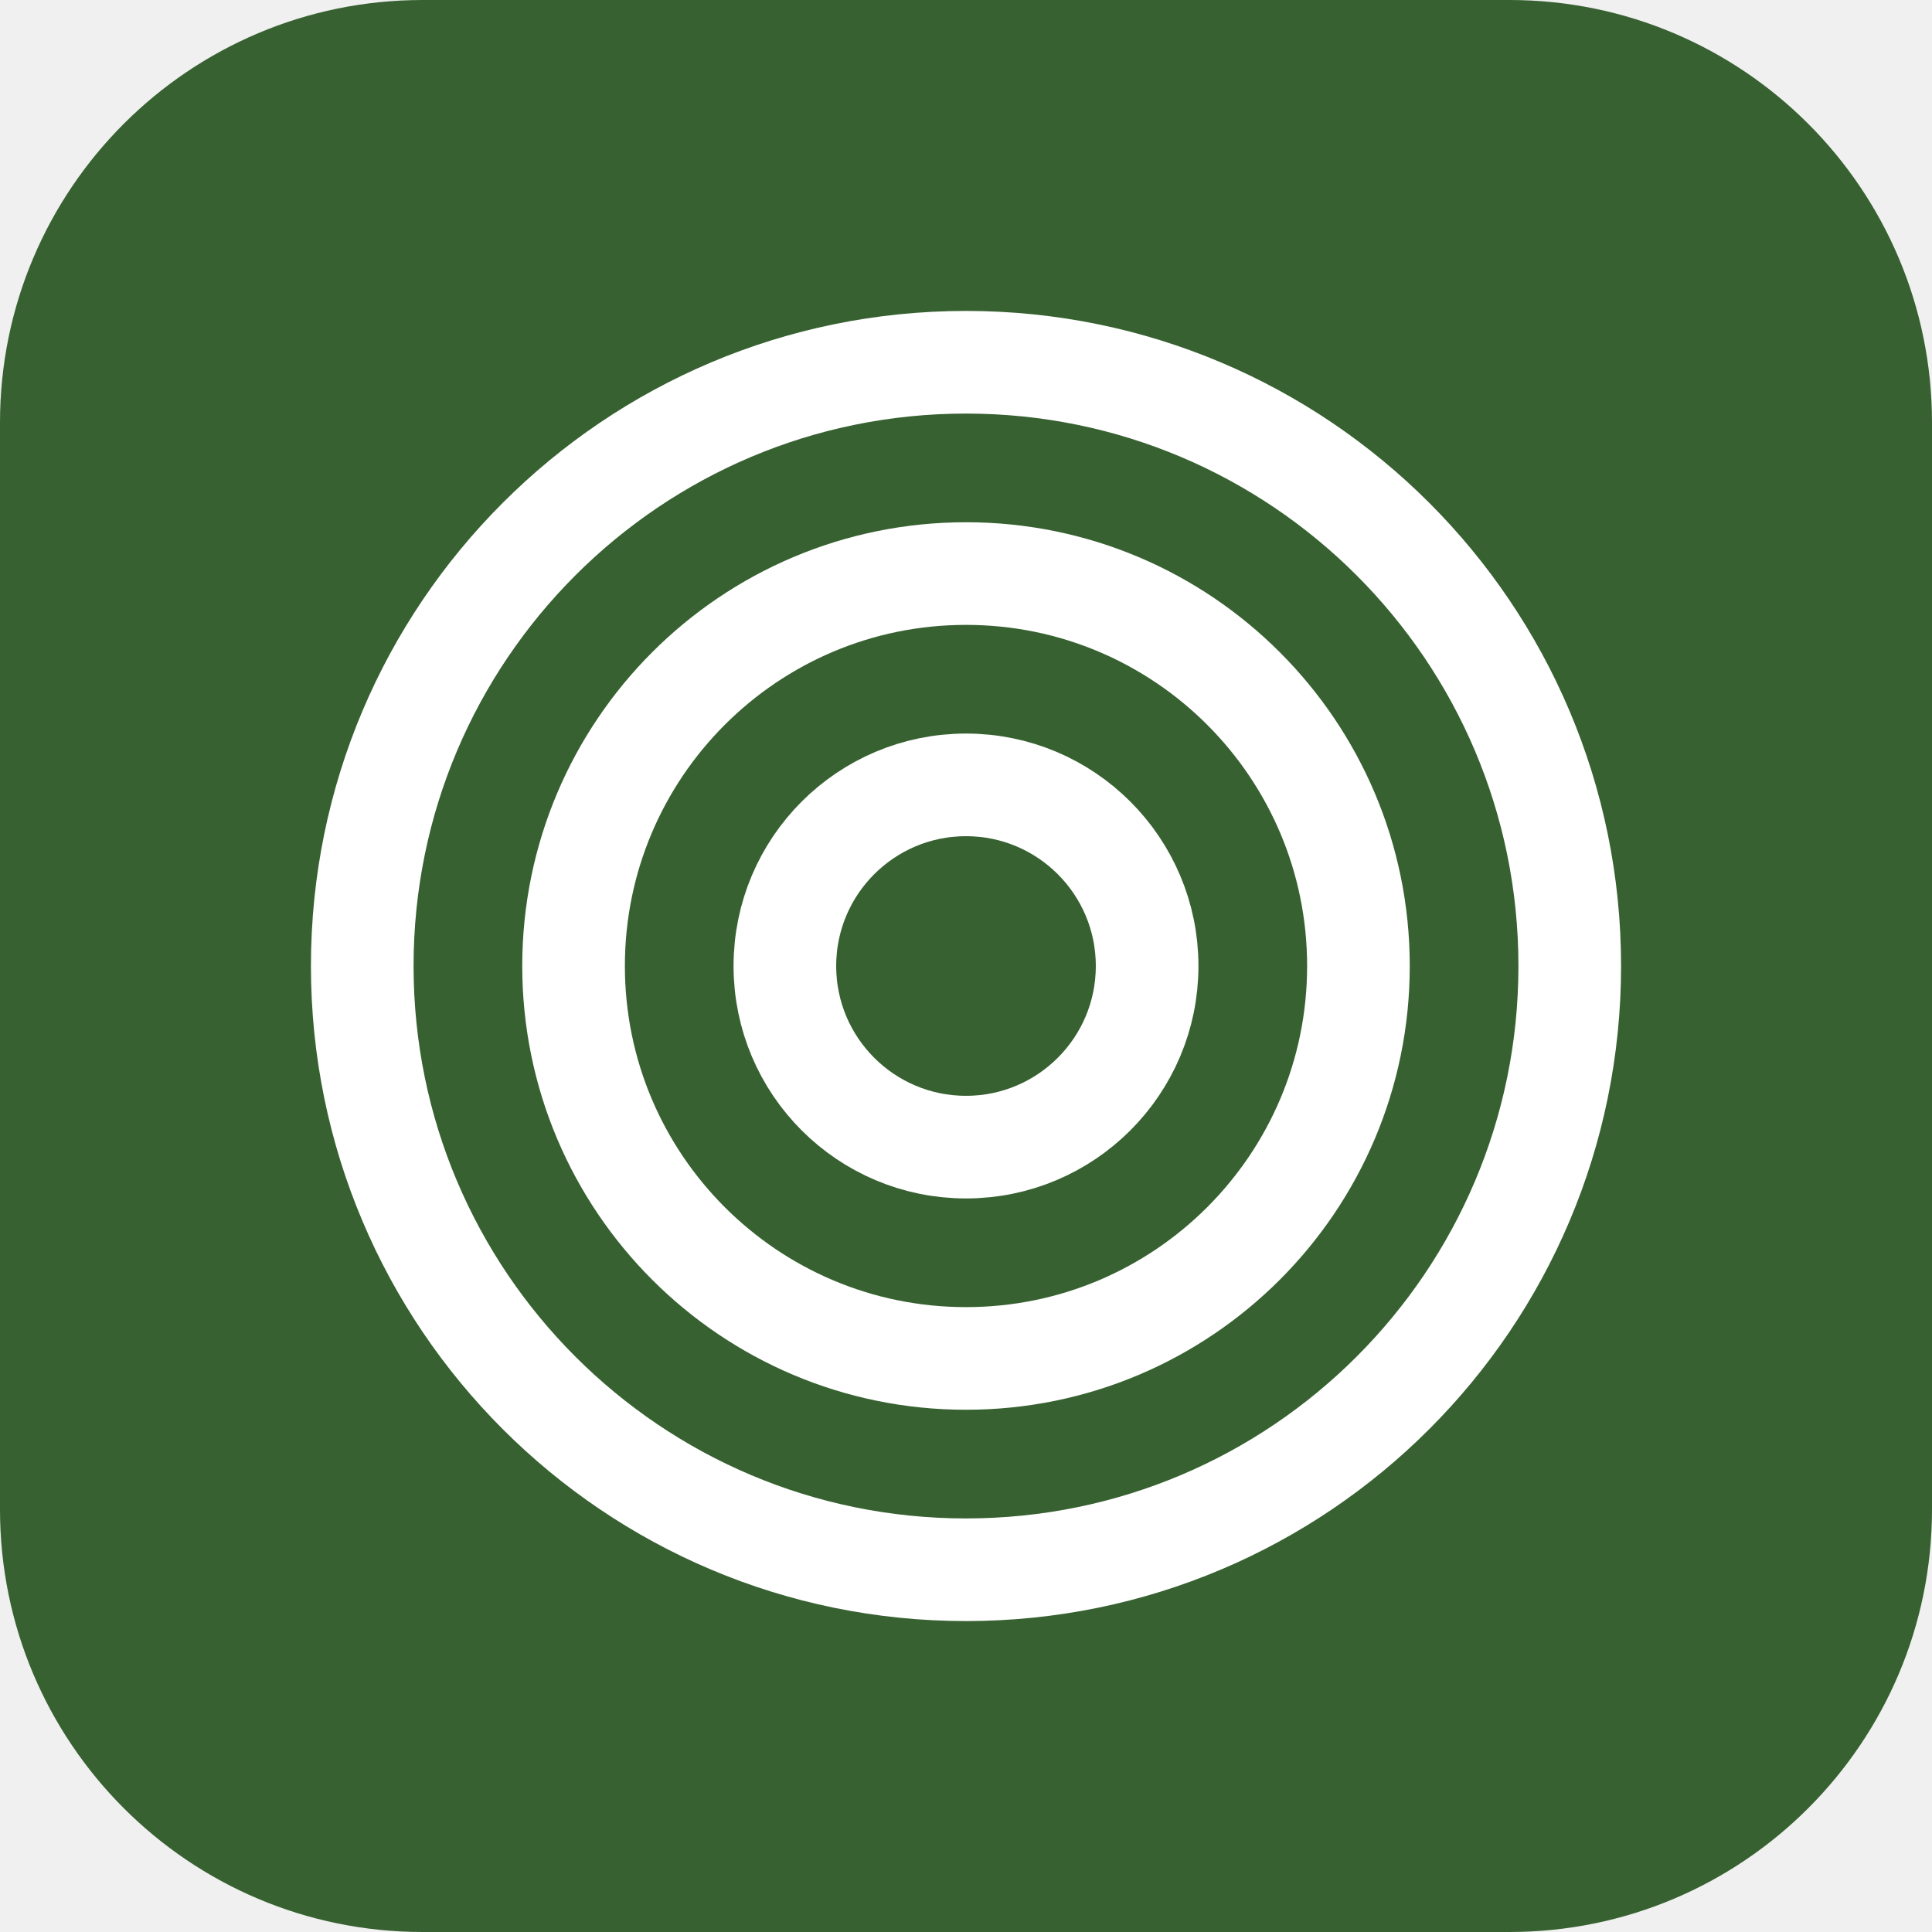
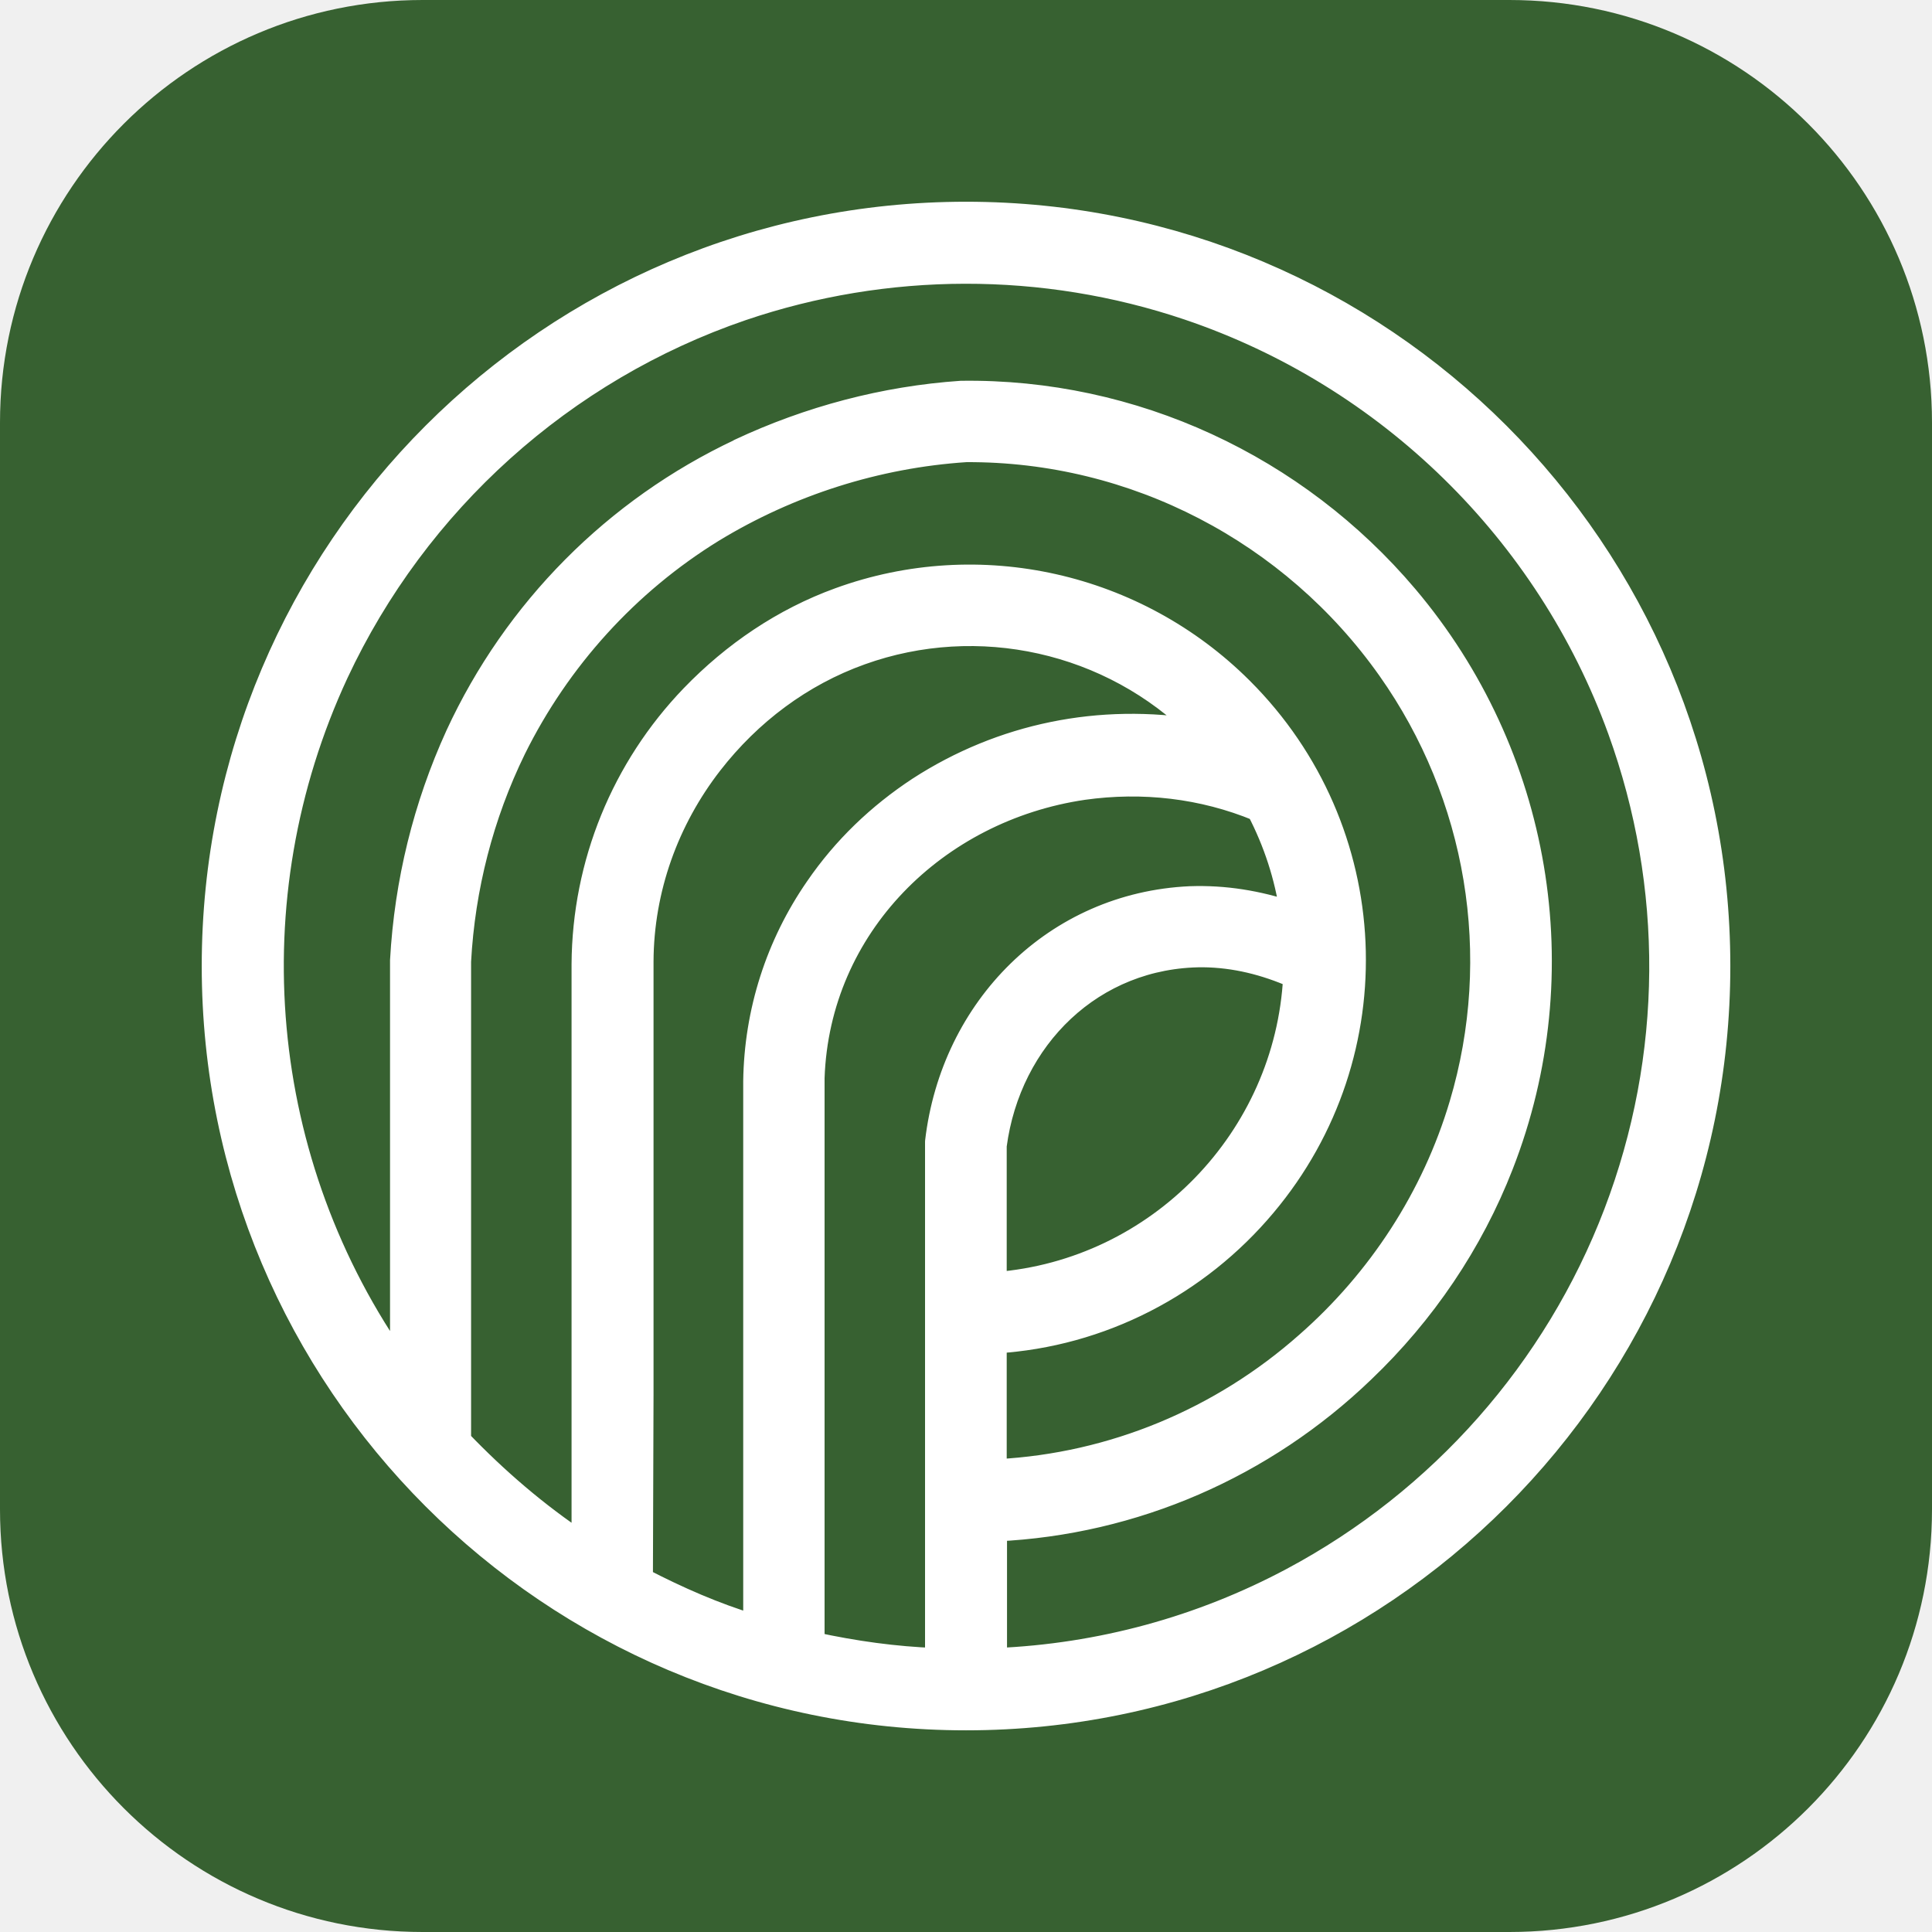
- <svg xmlns="http://www.w3.org/2000/svg" viewBox="0 0 64 64">
+ <svg xmlns="http://www.w3.org/2000/svg" viewBox="0 0 64 64" role="img" aria-label="Parc Beauregard">
  <rect width="64" height="64" rx="14" fill="#376131" />
-   <g fill="none" stroke="#ffffff" stroke-width="3.4">
-     <circle cx="32" cy="32" r="6" />
-     <circle cx="32" cy="32" r="13" />
-     <circle cx="32" cy="32" r="20" />
+   <g transform="translate(7.04 7.04) scale(1.0209)" fill="#ffffff" stroke="#ffffff" stroke-width="0.7" stroke-linejoin="round">
+     <path d="M48.9,24.45c0,13.5-10.95,24.45-24.45,24.45S0,37.95,0,24.45,10.95,0,24.45,0s24.45,10.95,24.45,24.45ZM17.09,7.69c2.26-1.06,4.71-1.71,7.2-1.88,5.59-.08,10.89,2.4,14.47,6.63,4.33,5.12,5.55,12.21,3.1,18.48-.98,2.52-2.53,4.81-4.5,6.69-3.23,3.11-7.45,4.95-11.93,5.16v4.16c3.36-.14,6.63-1.03,9.59-2.61,4.8-2.56,8.53-6.78,10.47-11.86s1.96-10.61.13-15.66c-2.33-6.42-7.49-11.47-13.97-13.66-4.68-1.58-9.78-1.57-14.46.02-5.79,1.98-10.54,6.26-13.13,11.8-3.4,7.32-2.63,15.9,2.05,22.48v-13.17c.14-2.54.75-5.02,1.8-7.32,1.88-4.07,5.13-7.35,9.19-9.26ZM33.41,15.44c4.58,4.57,4.91,11.84.75,16.79-2.17,2.59-5.32,4.23-8.74,4.44v4.1s.08.03.08.03c3.7-.2,7.21-1.66,9.99-4.12,2.35-2.06,4.1-4.75,4.99-7.74,1.44-4.82.56-10.02-2.33-14.11-3.13-4.43-8.24-7.11-13.7-7.08-2.89.19-5.72,1.09-8.2,2.6-2.76,1.7-4.99,4.16-6.43,7.07-1.05,2.15-1.65,4.49-1.78,6.88v15.54c1.2,1.25,2.5,2.37,3.96,3.34v-18.79c.02-3.27,1.29-6.37,3.54-8.71,1.35-1.4,2.97-2.5,4.79-3.16,4.56-1.66,9.66-.49,13.07,2.91ZM17.57,45.86v-17.67c.03-2.26.73-4.44,2.01-6.29.89-1.3,2.02-2.38,3.33-3.24,2.69-1.74,5.88-2.4,9.11-1.86-2.88-2.89-7.18-3.83-10.97-2.47-1.93.69-3.59,1.94-4.85,3.56-1.42,1.83-2.23,4.07-2.24,6.41v14.04s-.02,5.99-.02,5.99c1.18.61,2.36,1.13,3.62,1.51ZM23.47,30.15c.51-4.36,3.86-7.74,8.25-7.94,1.13-.04,2.2.14,3.26.49-.17-1.16-.53-2.26-1.07-3.3-1.79-.74-3.73-.96-5.65-.69-4.76.7-8.58,4.46-8.75,9.37v18.33c1.33.29,2.63.47,3.96.52v-16.77ZM25.42,34.73c5.26-.41,9.4-4.71,9.67-9.92-.94-.41-1.91-.66-2.96-.67-3.55,0-6.25,2.66-6.71,6.14v4.45Z" />
  </g>
</svg>
